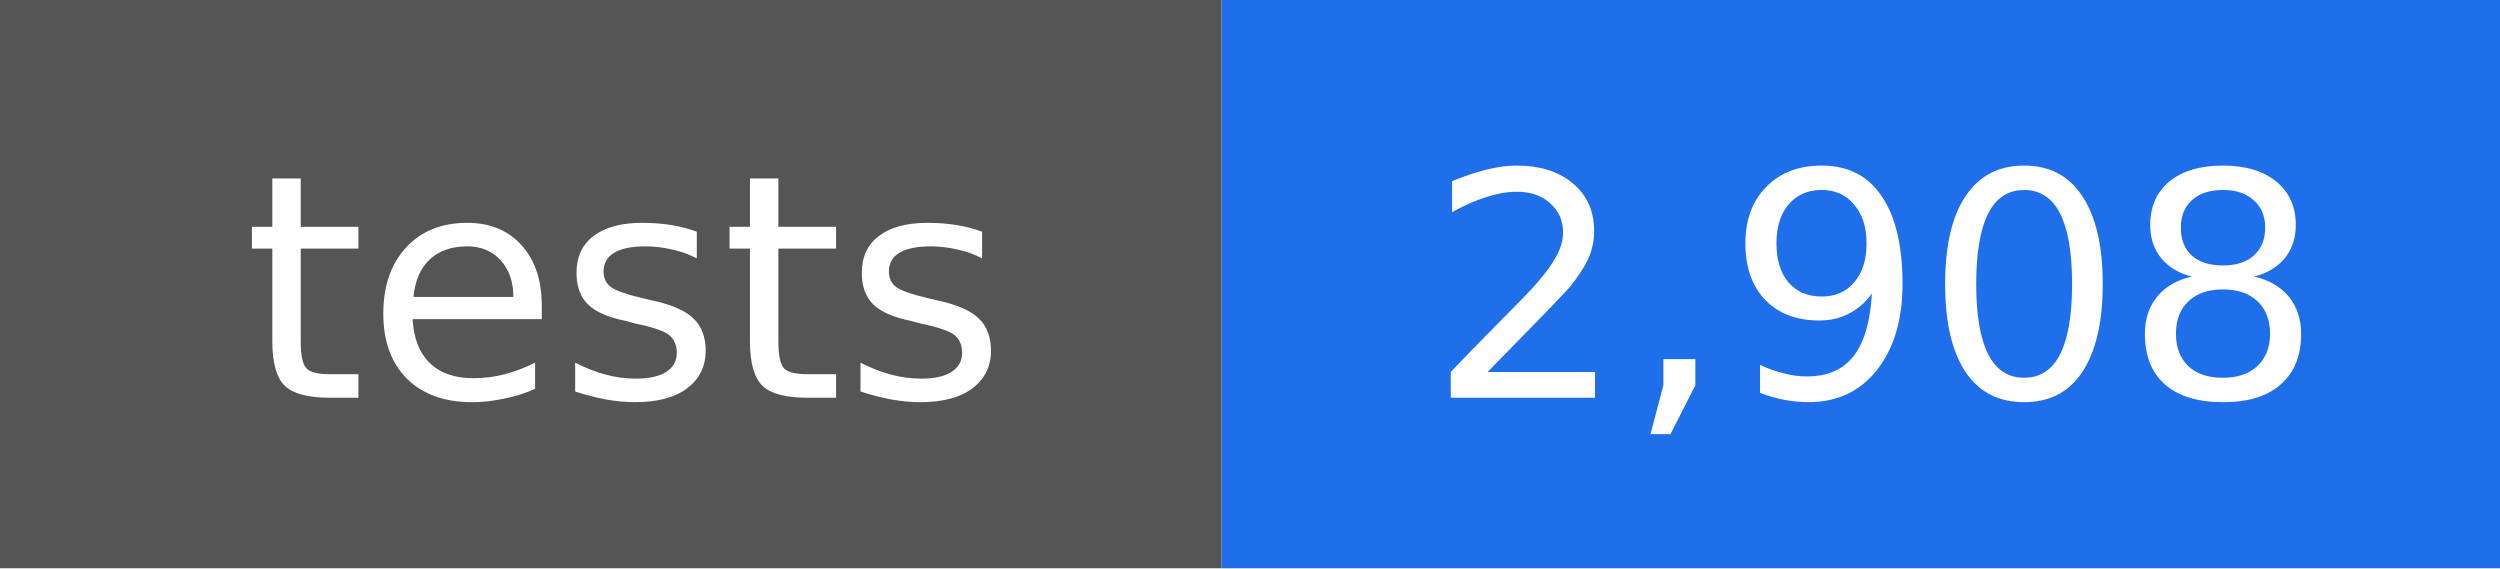
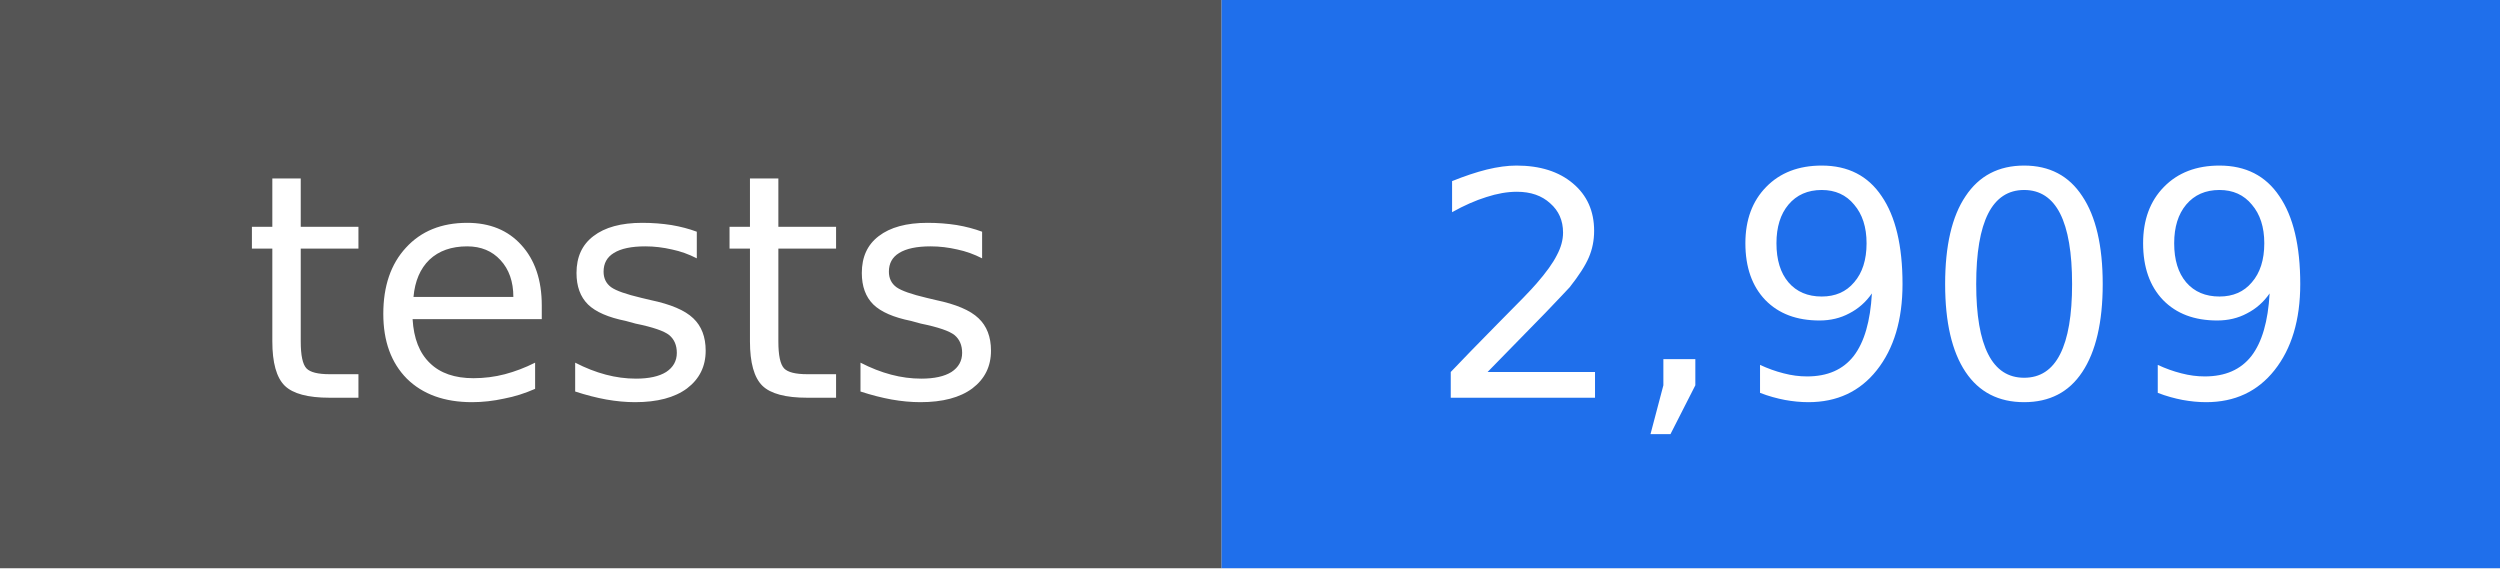
- <svg xmlns="http://www.w3.org/2000/svg" width="88" height="20" viewBox="0 0 88 20" role="img" aria-label="tests: 2,908">
+ <svg xmlns="http://www.w3.org/2000/svg" width="88" height="20" viewBox="0 0 88 20" role="img" aria-label="tests: 2,909">
  <rect width="43" height="20" fill="#555555" />
  <rect x="43" width="45" height="20" fill="#1f6feb" />
  <g fill="#ffffff" text-anchor="middle" font-family="DejaVu Sans, Verdana, sans-serif" font-size="11">
    <text x="22" y="14">tests</text>
-     <text x="66" y="14">2,908</text>
+     <text x="66" y="14">2,909</text>
  </g>
</svg>
